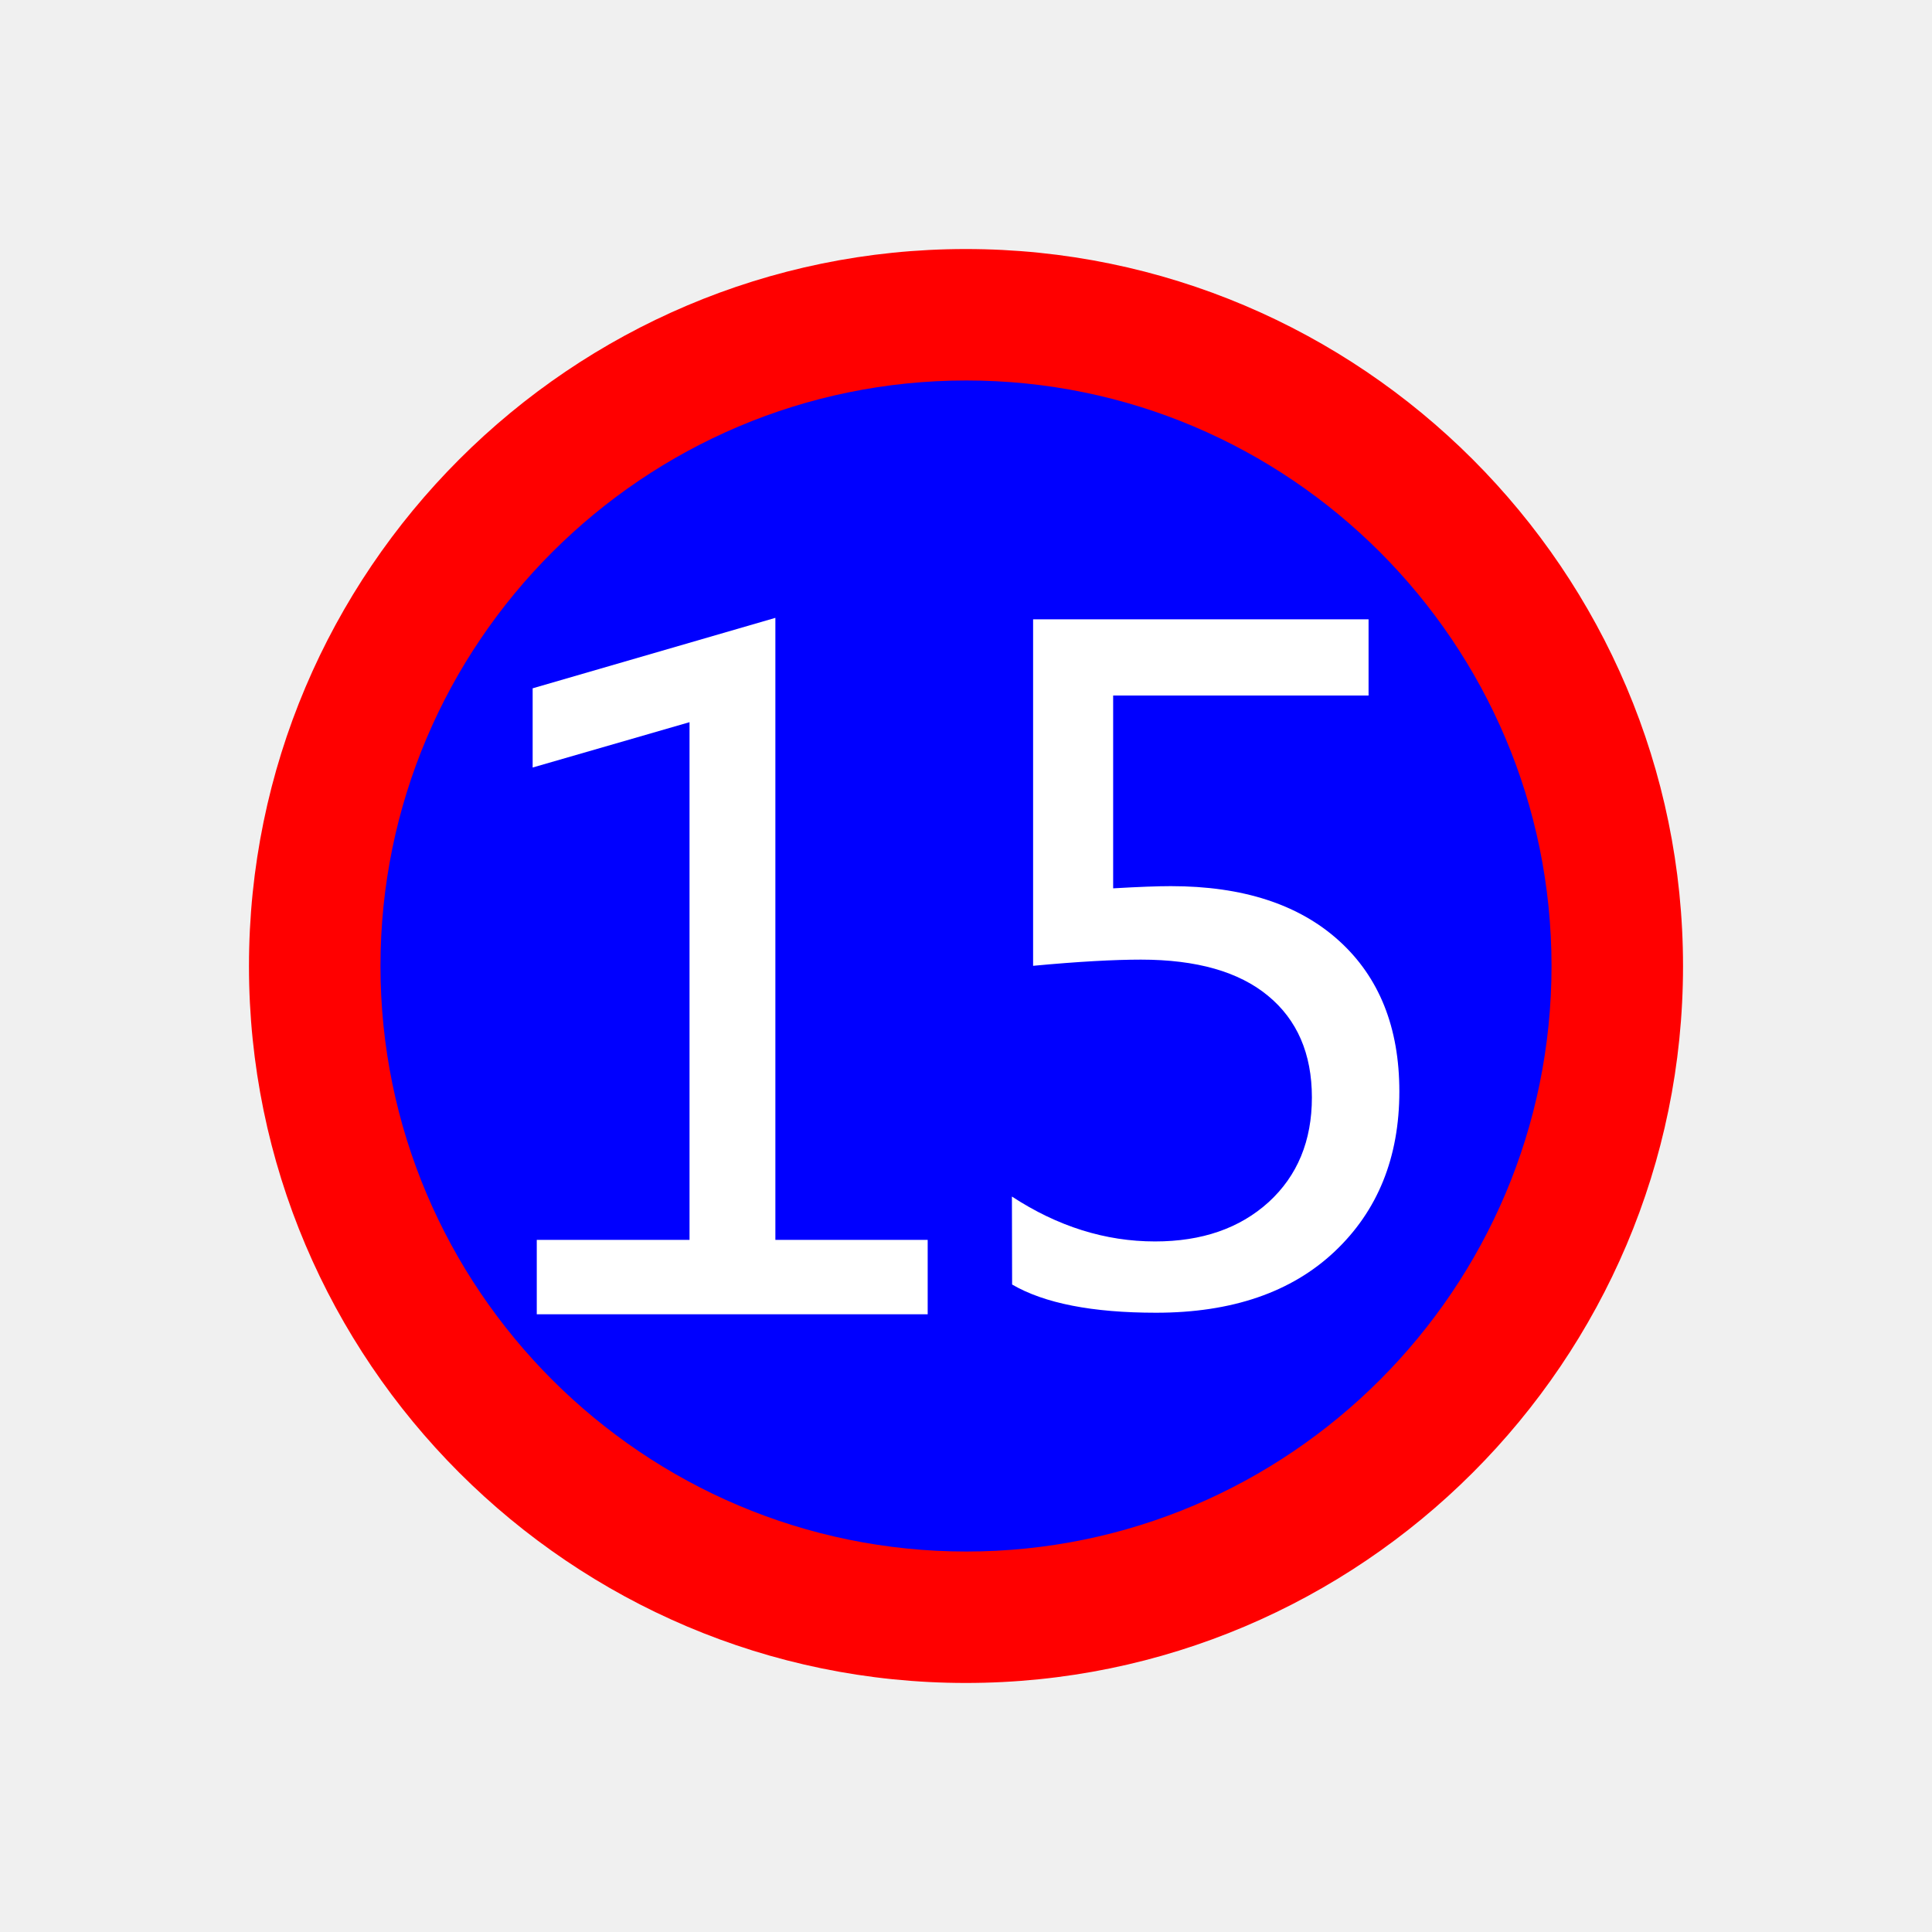
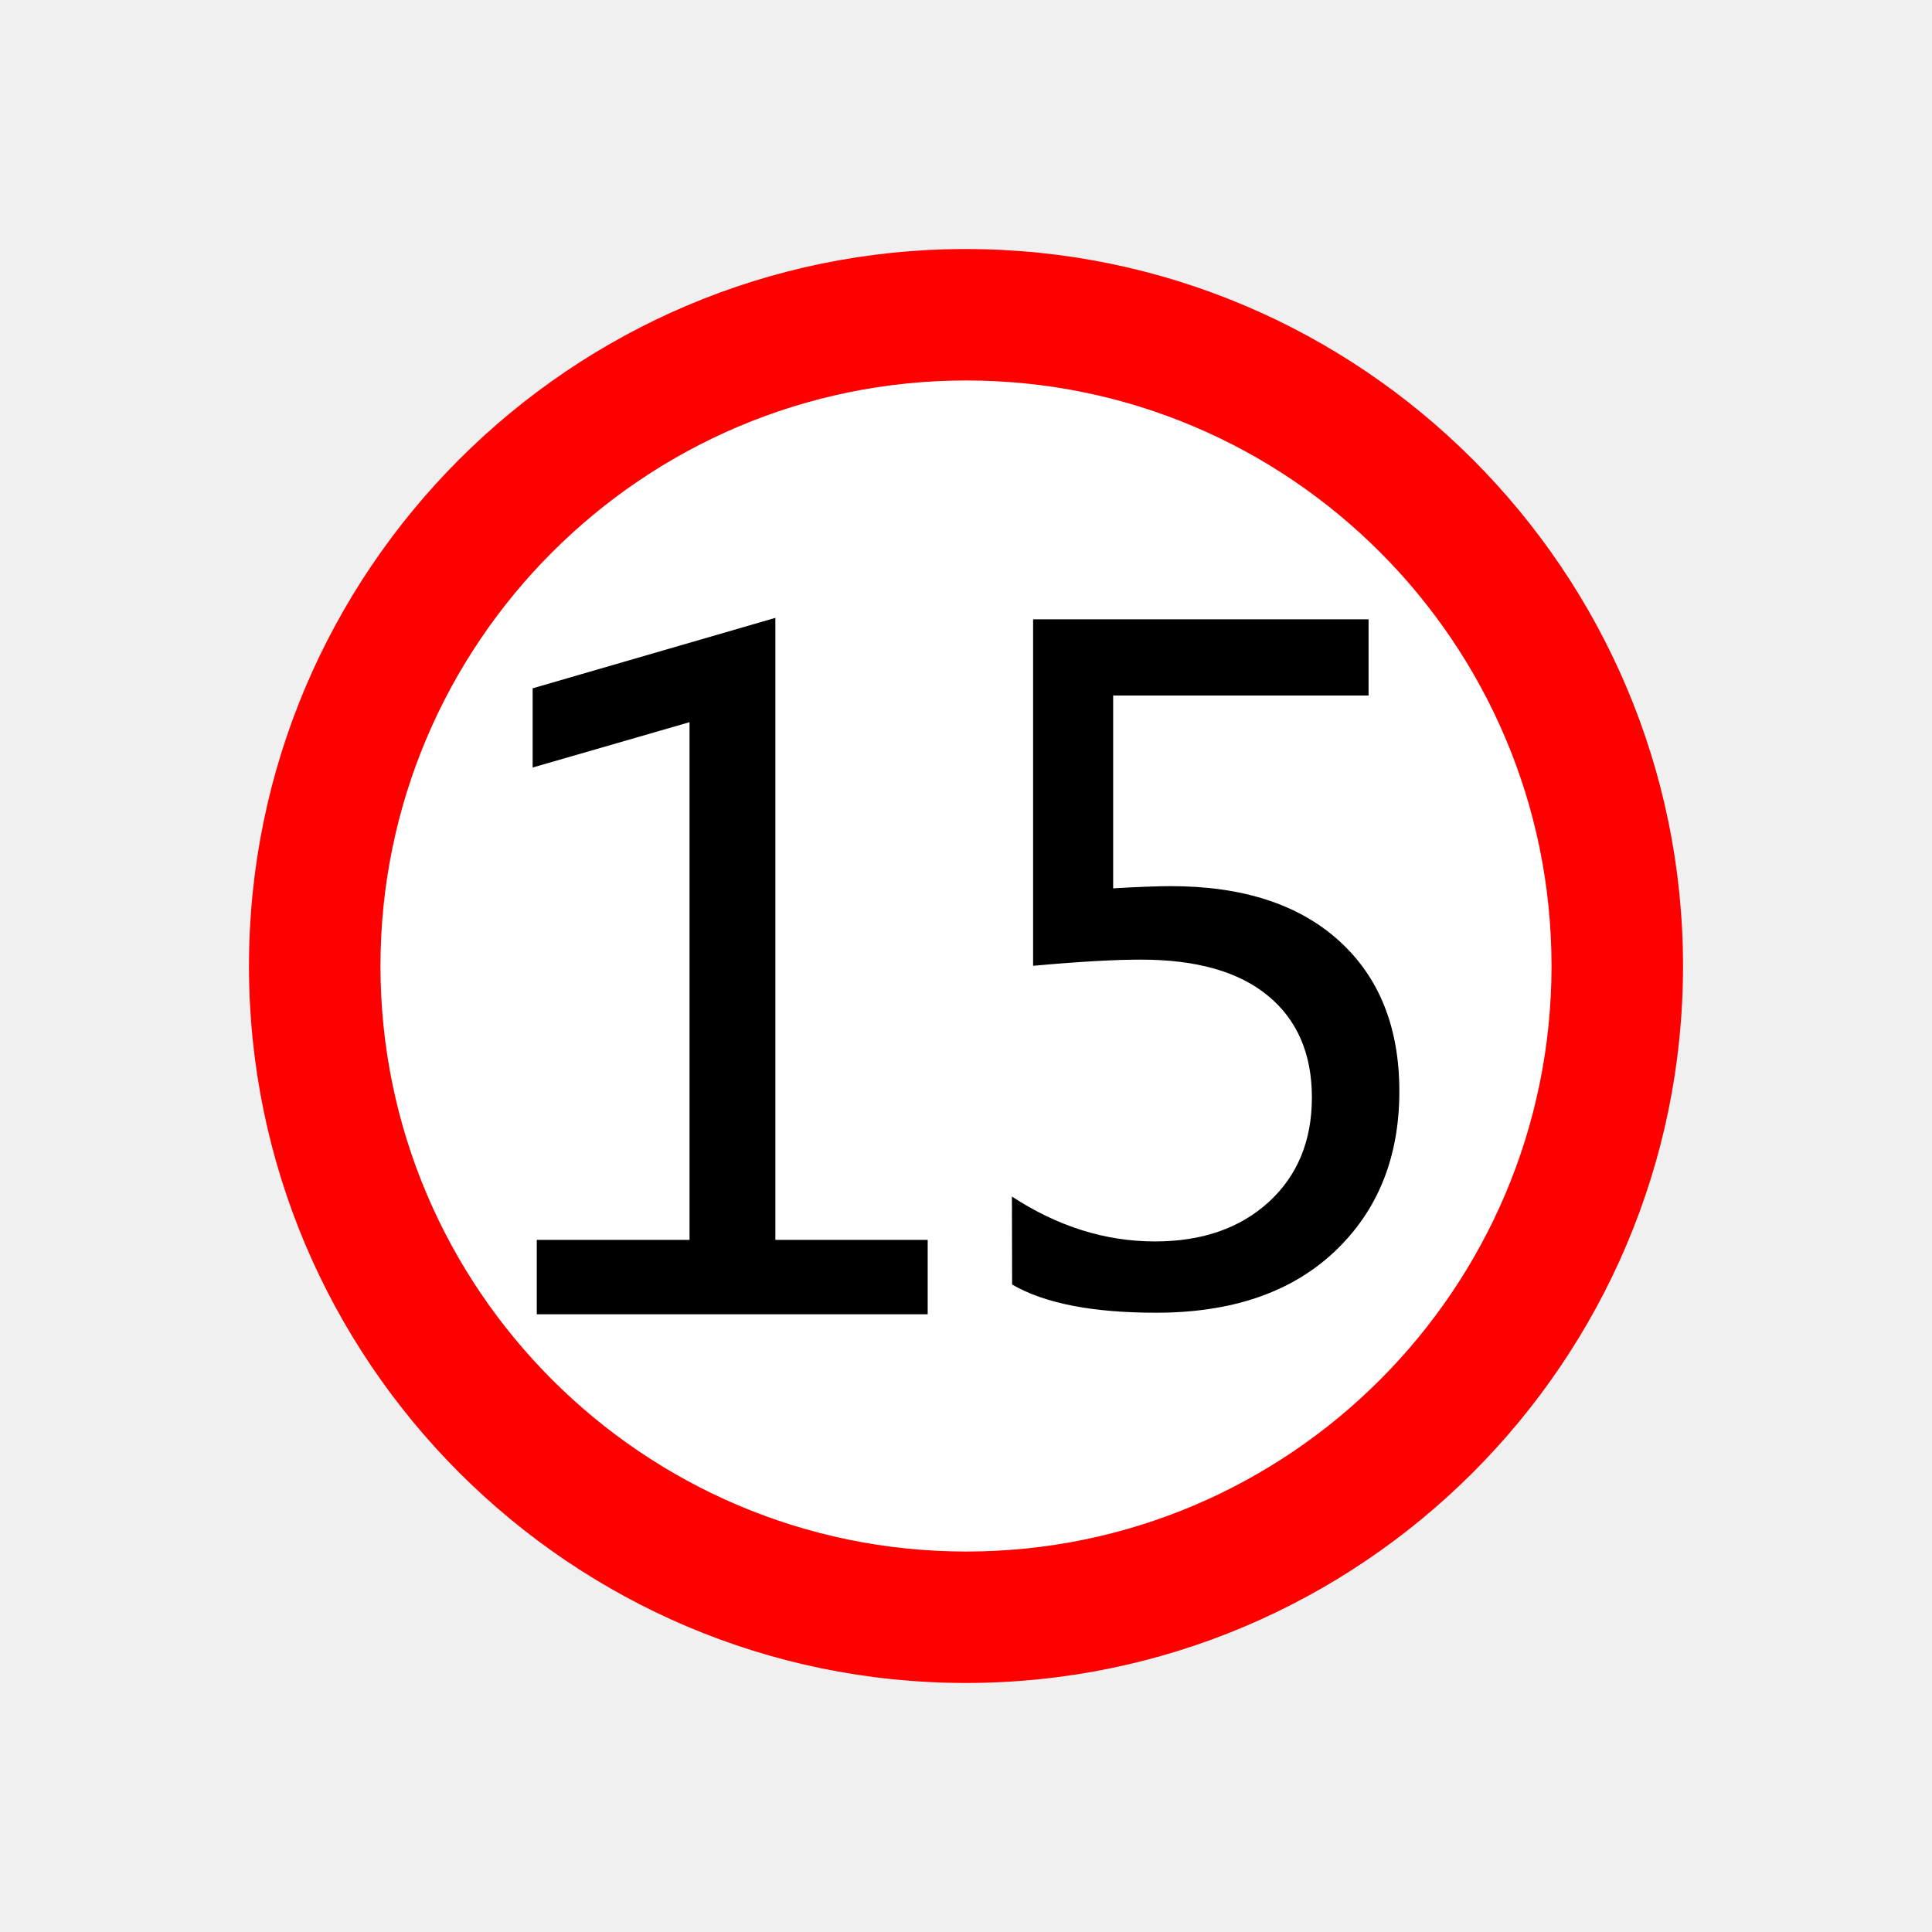
<svg xmlns="http://www.w3.org/2000/svg" version="1.1" id="svg2203" x="0px" y="0px" width="30px" height="30px" viewBox="0 0 30 30" enable-background="new 0 0 30 30" xml:space="preserve">
  <g>
    <path id="path14" fill="#FF0000" d="M3.866,15.002c0,6.136,4.999,11.131,11.131,11.131c6.14,0,11.137-4.996,11.137-11.131   c0-6.139-4.999-11.135-11.137-11.135C8.863,3.867,3.866,8.864,3.866,15.002z" />
-     <path id="path14_1_" fill="#0000FF" d="M5.908,15c0,5.013,4.08,9.092,9.097,9.092c5.014,0,9.087-4.08,9.087-9.092   c0-5.014-4.073-9.092-9.087-9.092C9.987,5.908,5.908,9.987,5.908,15z" />
+     <path id="path14_1_" fill="#FFFFFF" d="M5.908,15c0,5.013,4.08,9.092,9.097,9.092c5.014,0,9.087-4.08,9.087-9.092   c0-5.014-4.073-9.092-9.087-9.092C9.987,5.908,5.908,9.987,5.908,15z" />
    <g>
-       <path fill="#FFFFFF" d="M15.713,18.58c0.711,0.465,1.452,0.697,2.222,0.697c0.729,0,1.317-0.204,1.766-0.612    c0.445-0.408,0.67-0.949,0.67-1.624c0-0.679-0.229-1.206-0.682-1.579c-0.451-0.373-1.109-0.561-1.972-0.561    c-0.415,0-0.973,0.03-1.675,0.096v-5.38h5.209V10.8h-3.966v2.994c0.396-0.023,0.693-0.034,0.896-0.034    c1.117,0,1.987,0.283,2.611,0.848s0.937,1.346,0.937,2.34c0,1.023-0.335,1.854-1.005,2.486s-1.595,0.95-2.773,0.95    c-0.989,0-1.734-0.146-2.235-0.438L15.713,18.58L15.713,18.58z" />
+       <path d="M15.713,18.58c0.711,0.465,1.452,0.697,2.222,0.697c0.729,0,1.317-0.204,1.766-0.612c0.445-0.408,0.67-0.949,0.67-1.624    c0-0.679-0.229-1.206-0.682-1.579c-0.451-0.373-1.109-0.561-1.972-0.561c-0.415,0-0.973,0.032-1.675,0.096v-5.38h5.209V10.8    h-3.966v2.994c0.396-0.023,0.693-0.034,0.896-0.034c1.117,0,1.987,0.283,2.611,0.848s0.937,1.344,0.937,2.338    c0,1.025-0.335,1.855-1.005,2.488s-1.595,0.95-2.773,0.95c-0.989,0-1.734-0.146-2.235-0.438L15.713,18.58L15.713,18.58z" />
    </g>
    <g>
-       <path fill="#FFFFFF" d="M14.405,20.408h-6.07v-1.155h2.372v-8.039l-2.436,0.704v-1.23l3.769-1.094v9.659h2.365V20.408z" />
+       <path d="M14.405,20.408h-6.07v-1.155h2.372v-8.039l-2.436,0.704v-1.23l3.769-1.094v9.659h2.365V20.408z" />
    </g>
  </g>
</svg>
